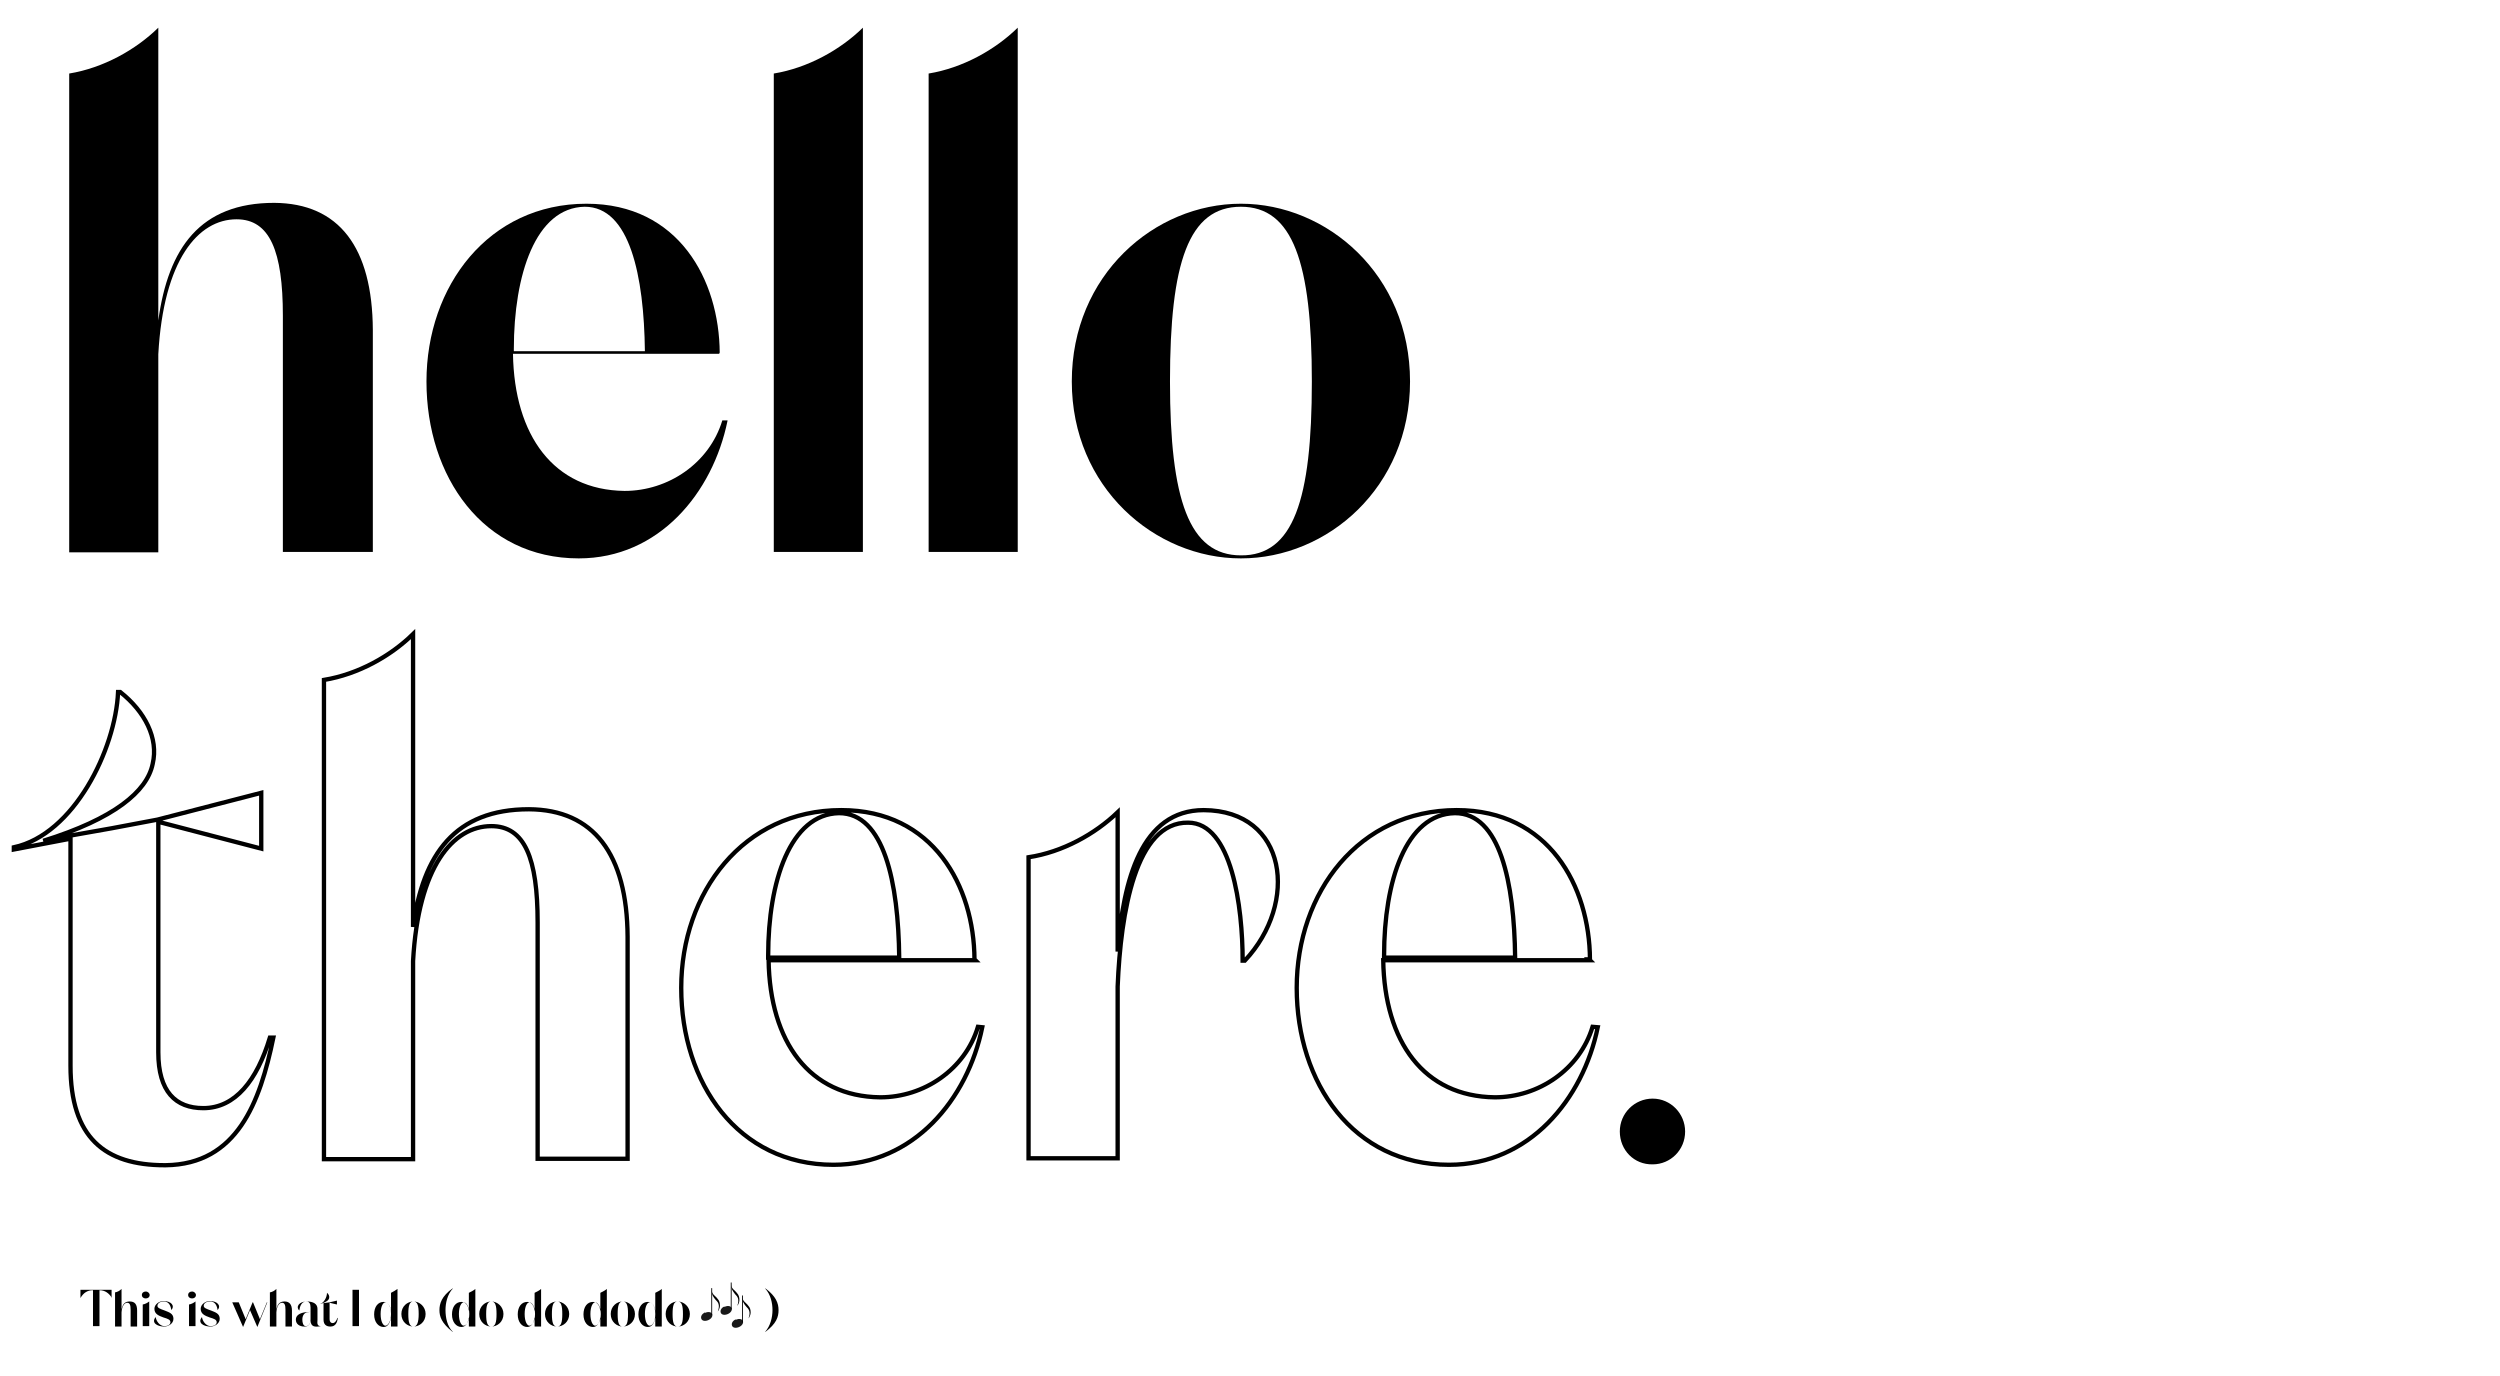
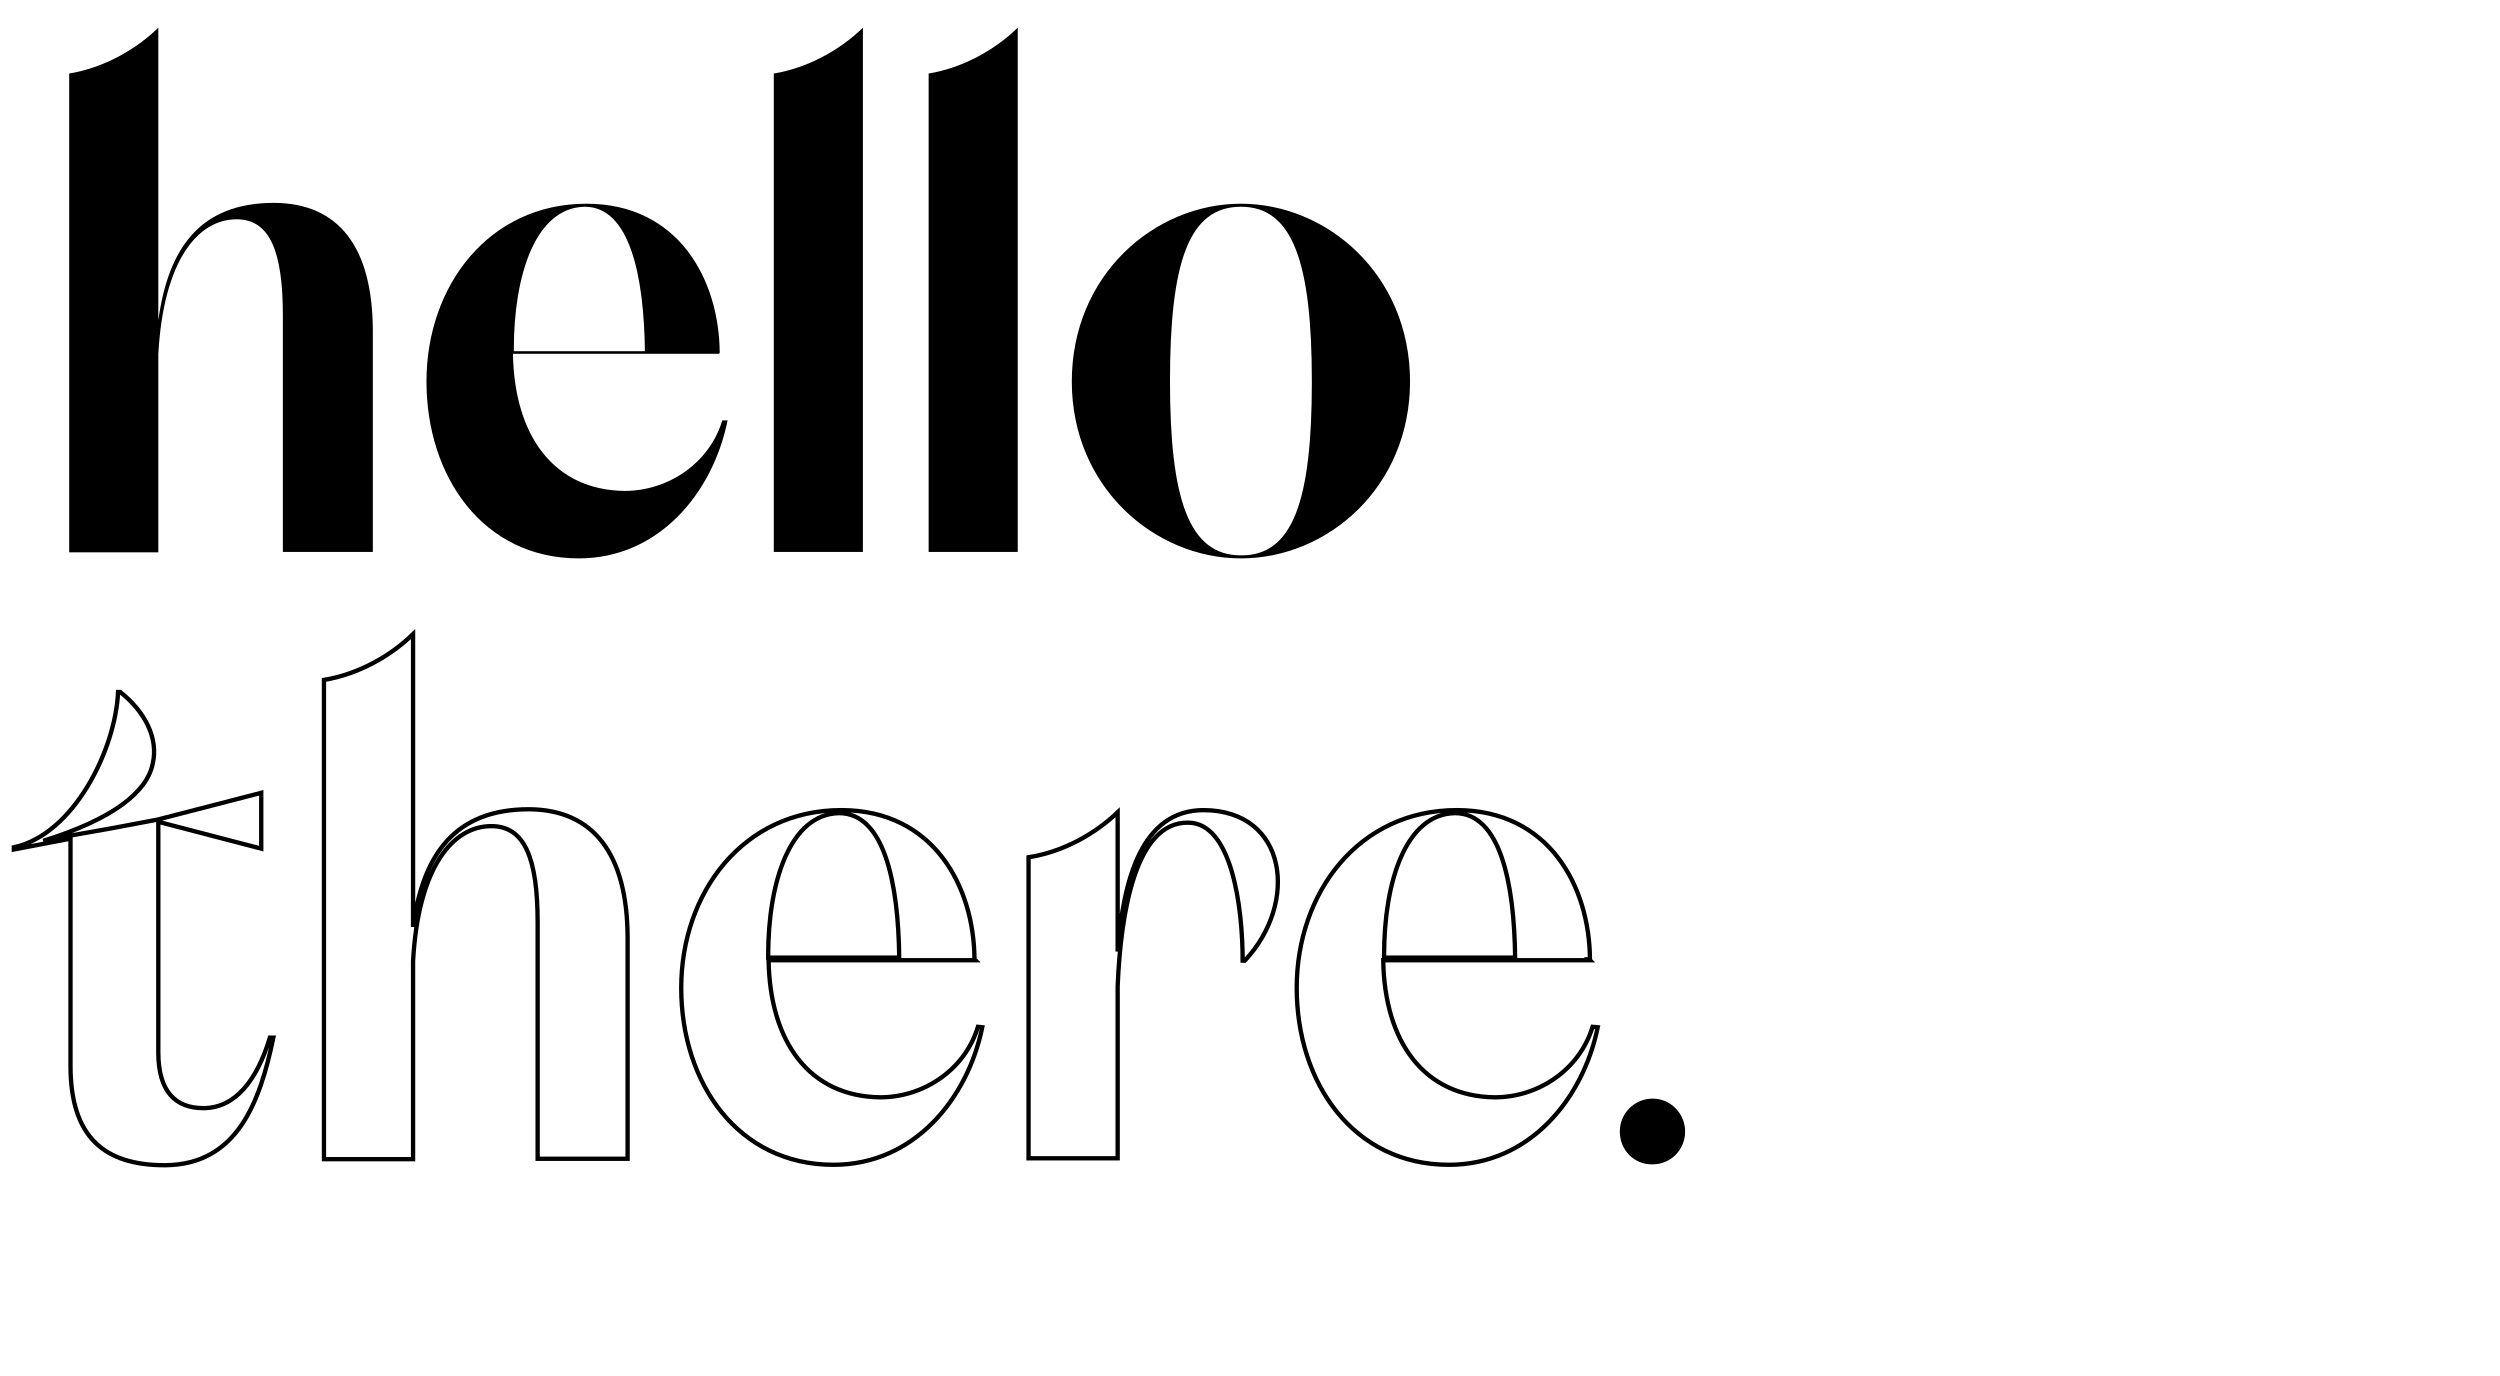
<svg xmlns="http://www.w3.org/2000/svg" version="1.1" id="Calque_1" x="0px" y="0px" viewBox="0 0 578 318.1" style="enable-background:new 0 0 578 318.1;" xml:space="preserve">
  <style type="text/css">
	.st0{fill:none;stroke:#000000;}
- 	.st1{opacity:0.9;fill-rule:evenodd;clip-rule:evenodd;enable-background:new    ;}
- 	.st2{fill:none;stroke:#000000;stroke-width:0.2;stroke-linecap:square;}
- 	.st3{fill-rule:evenodd;clip-rule:evenodd;}
</style>
  <g>
    <path d="M86.2,76.3v51.3H65.4V73c0-14.9-3-22.3-10.7-22.3c-8.9,0-16.9,9.4-18.1,31.2v45.8H16V17c7.9-1.3,15.4-5.5,20.6-10.6v67.7   c2.3-16.8,9.7-27.2,26.8-27.2C78.4,47,86.1,57.2,86.2,76.3z" />
    <path d="M168.2,97.3c-3.4,16.6-15.8,31.8-34.4,31.8c-22.1,0-35.2-18.9-35.2-40.9c0-22.1,14.4-41.1,37-41.1   c21.3,0,30.7,17.6,30.8,34.5h-0.2l0.2,0.2h-47.8c0.3,18.9,9.4,31.5,25.8,31.7c10.1,0,19.6-6.4,22.6-16.3h1.2V97.3z M118.8,80.7v0.5   h30.3c-0.2-17.4-3.5-33.4-13.9-33.4C123.8,48,118.8,63.6,118.8,80.7z" />
    <path d="M178.9,17c7.9-1.3,15.4-5.5,20.6-10.6v121.2h-20.6V17z" />
    <path d="M214.7,17c7.9-1.3,15.4-5.5,20.6-10.6v121.2h-20.6V17z" />
    <path d="M247.8,88.2c0-24.6,19.1-41.1,39.1-41.1c19.9,0,39.1,16.4,39.1,41.1c0,24.5-19.1,40.9-39.1,40.9   C267,129.1,247.8,112.7,247.8,88.2z M303.3,88.2c0-27.5-4.4-40.4-16.4-40.4c-12.1,0-16.4,12.9-16.4,40.4c0,27.3,4.4,40.2,16.4,40.2   C299,128.5,303.3,115.6,303.3,88.2z" />
  </g>
  <g>
    <path class="st0" d="M38.3,269.4h-0.2c-13.9,0-21.8-6.4-21.8-23v-52.5l-13.1,2.5v-0.5c13.9-3,23.5-22.6,24.1-35.9h0.5   c5.7,4.5,8.9,10.7,7.5,16.6C34,183,26.4,189.3,10,194.4l6.2-1.2l9.6-1.7l10.6-2l24-6.2v12.9L36.6,190v53.3c0,9.1,4,12.9,10.4,12.9   c7.4,0,12.4-6.4,15.4-16.3h0.8C60.1,254.9,54.8,269.2,38.3,269.4z" />
    <path class="st0" d="M145.1,216.6v51.3h-20.8v-54.6c0-14.9-3-22.3-10.7-22.3c-8.9,0-16.9,9.4-18.1,31.2V268H74.9V157.2   c7.9-1.3,15.4-5.5,20.6-10.6v67.7c2.3-16.8,9.7-27.2,26.8-27.2C137.2,187.2,145,197.4,145.1,216.6z" />
-     <path class="st0" d="M227.1,237.5c-3.4,16.6-15.8,31.8-34.4,31.8c-22.1,0-35.2-18.9-35.2-40.9c0-22.1,14.4-41.1,37-41.1   c21.3,0,30.7,17.6,30.8,34.5h0l0.2,0.2h-47.8c0.3,18.9,9.4,31.5,25.8,31.7c10.1,0,19.6-6.4,22.6-16.3L227.1,237.5L227.1,237.5z    M177.6,220.9v0.5h30.3C207.7,204,204.4,188,194,188C182.7,188.2,177.6,203.8,177.6,220.9z" />
+     <path class="st0" d="M227.1,237.5c-3.4,16.6-15.8,31.8-34.4,31.8c-22.1,0-35.2-18.9-35.2-40.9c0-22.1,14.4-41.1,37-41.1   c21.3,0,30.7,17.6,30.8,34.5l0,0l0.2,0.2h-47.8c0.3,18.9,9.4,31.5,25.8,31.7c10.1,0,19.6-6.4,22.6-16.3L227.1,237.5L227.1,237.5z    M177.6,220.9v0.5h30.3C207.7,204,204.4,188,194,188C182.7,188.2,177.6,203.8,177.6,220.9z" />
    <path class="st0" d="M287.8,222.1h-0.5c0-12.4-2.5-31.9-12.6-31.9c-12.1-0.2-15.6,20.6-16.3,37.9v39.7h-20.6v-69.6   c7.9-1.2,15.4-5.4,20.6-10.4V220c1.3-16.6,5.5-32.7,19.9-32.7C297.7,187.4,300.3,208.8,287.8,222.1z" />
    <path class="st0" d="M369.4,237.5c-3.4,16.6-15.8,31.8-34.4,31.8c-22.1,0-35.2-18.9-35.2-40.9c0-22.1,14.4-41.1,37-41.1   c21.3,0,30.7,17.6,30.8,34.5h-0.2l0.2,0.2h-47.8c0.3,18.9,9.4,31.5,25.8,31.7c10.1,0,19.6-6.4,22.6-16.3L369.4,237.5L369.4,237.5z    M320,220.9v0.5h30.3c-0.2-17.4-3.5-33.4-13.9-33.4C325,188.2,320,203.8,320,220.9z" />
    <g>
-       <path d="M374.5,261.6c0-4.2,3.4-7.6,7.6-7.6c4.2,0,7.5,3.5,7.5,7.6c0,4.3-3.4,7.6-7.5,7.6C377.8,269.3,374.5,265.9,374.5,261.6z" />
-     </g>
-   </g>
-   <g>
-     <path d="M25.9,300.1c-0.7-1.1-1.6-1.8-2.9-1.8v8.3h-1.5v-8.3c-1.3,0-2.2,0.6-2.9,1.8v-1.9h7.2V300.1z" />
-     <path d="M31.7,303v3.7h-1.5v-3.9c0-1.1-0.2-1.6-0.8-1.6c-0.6,0-1.2,0.7-1.3,2.2v3.3h-1.5v-7.9c0.6-0.1,1.1-0.4,1.5-0.8v4.8   c0.2-1.2,0.7-1.9,1.9-1.9C31.2,300.9,31.7,301.6,31.7,303z" />
-     <path d="M32.8,299.4c0-0.5,0.4-0.8,0.9-0.8c0.5,0,0.9,0.4,0.9,0.8c0,0.5-0.4,0.8-0.9,0.8C33.2,300.2,32.8,299.9,32.8,299.4z    M33,301.6c0.6-0.1,1.1-0.4,1.5-0.7v5.7H33V301.6z" />
-     <path d="M40.1,304.9c0,1.2-1.3,1.8-2.1,1.8c-1.7,0-3.1-0.9-2-2.2h0c0.1,0.9,0.9,2.1,2,2.1c0.9,0,1.4-0.4,1.4-0.9   c0-0.6-0.6-0.8-1.6-1.1c-1.1-0.4-2.1-0.8-2.1-2c0-1.1,1.2-1.8,2.1-1.8c1.8,0,2.7,1.1,1.8,2.1h0c-0.1-0.9-0.5-2-1.7-2   c-1,0-1.5,0.5-1.5,1c0,0.5,0.6,0.7,1.7,1.1C39.1,303.4,40.1,303.7,40.1,304.9z" />
-     <path d="M43.5,299.4c0-0.5,0.4-0.8,0.9-0.8c0.5,0,0.9,0.4,0.9,0.8c0,0.5-0.4,0.8-0.9,0.8C43.9,300.2,43.5,299.9,43.5,299.4z    M43.7,301.6c0.6-0.1,1.1-0.4,1.5-0.7v5.7h-1.5V301.6z" />
-     <path d="M50.8,304.9c0,1.2-1.3,1.8-2.1,1.8c-1.7,0-3.1-0.9-2-2.2h0c0.1,0.9,0.9,2.1,2,2.1c0.9,0,1.4-0.4,1.4-0.9   c0-0.6-0.6-0.8-1.6-1.1c-1.1-0.4-2.1-0.8-2.1-2c0-1.1,1.2-1.8,2.1-1.8c1.8,0,2.7,1.1,1.8,2.1h0c-0.1-0.9-0.5-2-1.7-2   c-1,0-1.5,0.5-1.5,1c0,0.5,0.6,0.7,1.7,1.1C49.8,303.4,50.8,303.7,50.8,304.9z" />
-     <path d="M59.5,306.8l-1.7-3.9l-1.6,3.9l-2.5-5.7h1.5l1.6,3.9l1.6-3.9h0.1l1.6,3.9l1.6-3.9h0.1L59.5,306.8z" />
-     <path d="M67.5,303v3.7H66v-3.9c0-1.1-0.2-1.6-0.8-1.6c-0.6,0-1.2,0.7-1.3,2.2v3.3h-1.5v-7.9c0.6-0.1,1.1-0.4,1.5-0.8v4.8   c0.2-1.2,0.7-1.9,1.9-1.9C66.9,300.9,67.5,301.6,67.5,303z" />
-     <path d="M74.2,306.6L74.2,306.6c-1.5,0.3-2.3,0.1-2.4-1.2c-0.1,0.7-0.4,1.3-1.4,1.3c-1.2,0-2-0.6-2-1.6c0-1,0.9-1.5,2.1-1.7   l1.3-0.1v-1c0-0.9-0.3-1.4-1-1.4c-1.1,0-1.5,1.2-1.6,2.1h0c-0.9-0.9,0-2.1,1.7-2.1c1.6,0,2.5,0.6,2.5,1.7v2.6   C73.3,306.1,73.4,306.6,74.2,306.6z M71.8,305v-1.7c-0.2,0-0.5,0.1-0.7,0.1c-0.8,0.1-1.2,0.8-1.2,1.7c0,0.7,0.2,1.5,0.8,1.5   C71.4,306.6,71.8,306,71.8,305z" />
-     <path d="M76.4,306.7L76.4,306.7c-1,0-1.6-0.5-1.6-1.6v-3.8l-0.9,0.2v0c1-0.2,1.7-1.6,1.7-2.6h0c0.4,0.3,0.6,0.8,0.5,1.2   c-0.1,0.5-0.6,0.9-1.8,1.3l0.4-0.1l0.7-0.1l0.8-0.1l1.7-0.4v0.9l-1.7-0.4v3.8c0,0.6,0.3,0.9,0.7,0.9c0.5,0,0.9-0.5,1.1-1.2h0.1   C78,305.7,77.6,306.7,76.4,306.7z" />
-     <path d="M81.5,298.2H83v8.4h-1.5V298.2z" />
-     <path d="M91.9,298v8.7h-1.5v-2.1c-0.2,1.2-0.7,2.2-1.7,2.2c-1.2,0-2.2-1.1-2.2-2.9c0-1.8,0.9-2.9,2.2-2.9c1,0,1.6,0.9,1.7,2.2v-4.3   C91,298.6,91.5,298.3,91.9,298z M90.4,303.8c0-1.8-0.7-2.7-1.3-2.7c-0.5,0-1.1,0.9-1.1,2.7s0.6,2.7,1.1,2.7   C89.7,306.5,90.4,305.5,90.4,303.8z" />
-     <path d="M92.8,303.8c0-1.8,1.4-2.9,2.8-2.9s2.8,1.2,2.8,2.9c0,1.8-1.4,2.9-2.8,2.9S92.8,305.6,92.8,303.8z M96.8,303.8   c0-2-0.3-2.9-1.2-2.9c-0.9,0-1.2,0.9-1.2,2.9c0,2,0.3,2.9,1.2,2.9C96.4,306.7,96.8,305.8,96.8,303.8z" />
-     <path d="M103,302.9c0,1.7,0.4,3.8,1.7,5h-0.1c-2.5-2-3-3.5-3-5s0.5-3.2,3-5h0.1C103.4,299.3,103,301.3,103,302.9z" />
-     <path d="M109.9,298v8.7h-1.5v-2.1c-0.2,1.2-0.7,2.2-1.7,2.2c-1.2,0-2.2-1.1-2.2-2.9c0-1.8,0.9-2.9,2.2-2.9c1,0,1.6,0.9,1.7,2.2   v-4.3C109,298.6,109.6,298.3,109.9,298z M108.5,303.8c0-1.8-0.7-2.7-1.3-2.7c-0.5,0-1.1,0.9-1.1,2.7s0.6,2.7,1.1,2.7   C107.8,306.5,108.5,305.5,108.5,303.8z" />
-     <path d="M110.8,303.8c0-1.8,1.4-2.9,2.8-2.9s2.8,1.2,2.8,2.9c0,1.8-1.4,2.9-2.8,2.9S110.8,305.6,110.8,303.8z M114.8,303.8   c0-2-0.3-2.9-1.2-2.9c-0.9,0-1.2,0.9-1.2,2.9c0,2,0.3,2.9,1.2,2.9C114.5,306.7,114.8,305.8,114.8,303.8z" />
-     <path d="M125.1,298v8.7h-1.5v-2.1c-0.2,1.2-0.7,2.2-1.7,2.2c-1.2,0-2.2-1.1-2.2-2.9c0-1.8,0.9-2.9,2.2-2.9c1,0,1.6,0.9,1.7,2.2   v-4.3C124.2,298.6,124.8,298.3,125.1,298z M123.7,303.8c0-1.8-0.7-2.7-1.3-2.7c-0.5,0-1.1,0.9-1.1,2.7s0.6,2.7,1.1,2.7   C123,306.5,123.7,305.5,123.7,303.8z" />
-     <path d="M126,303.8c0-1.8,1.4-2.9,2.8-2.9s2.8,1.2,2.8,2.9c0,1.8-1.4,2.9-2.8,2.9S126,305.6,126,303.8z M130,303.8   c0-2-0.3-2.9-1.2-2.9c-0.9,0-1.2,0.9-1.2,2.9c0,2,0.3,2.9,1.2,2.9C129.7,306.7,130,305.8,130,303.8z" />
-     <path d="M140.3,298v8.7h-1.5v-2.1c-0.2,1.2-0.7,2.2-1.7,2.2c-1.2,0-2.2-1.1-2.2-2.9c0-1.8,0.9-2.9,2.2-2.9c1,0,1.6,0.9,1.7,2.2   v-4.3C139.4,298.6,140,298.3,140.3,298z M138.9,303.8c0-1.8-0.7-2.7-1.3-2.7c-0.5,0-1.1,0.9-1.1,2.7s0.6,2.7,1.1,2.7   C138.2,306.5,138.9,305.5,138.9,303.8z" />
-     <path d="M141.2,303.8c0-1.8,1.4-2.9,2.8-2.9s2.8,1.2,2.8,2.9c0,1.8-1.4,2.9-2.8,2.9S141.2,305.6,141.2,303.8z M145.2,303.8   c0-2-0.3-2.9-1.2-2.9c-0.9,0-1.2,0.9-1.2,2.9c0,2,0.3,2.9,1.2,2.9C144.9,306.7,145.2,305.8,145.2,303.8z" />
-     <path d="M153,298v8.7h-1.5v-2.1c-0.2,1.2-0.7,2.2-1.7,2.2c-1.2,0-2.2-1.1-2.2-2.9c0-1.8,0.9-2.9,2.2-2.9c1,0,1.6,0.9,1.7,2.2v-4.3   C152.1,298.6,152.7,298.3,153,298z M151.5,303.8c0-1.8-0.7-2.7-1.3-2.7c-0.5,0-1.1,0.9-1.1,2.7s0.6,2.7,1.1,2.7   C150.9,306.5,151.5,305.5,151.5,303.8z" />
-     <path d="M153.9,303.8c0-1.8,1.4-2.9,2.8-2.9s2.8,1.2,2.8,2.9c0,1.8-1.4,2.9-2.8,2.9S153.9,305.6,153.9,303.8z M157.9,303.8   c0-2-0.3-2.9-1.2-2.9c-0.9,0-1.2,0.9-1.2,2.9c0,2,0.3,2.9,1.2,2.9C157.6,306.7,157.9,305.8,157.9,303.8z" />
-     <path d="M180,302.9c0,1.6-0.5,3.1-3,5h-0.1c1.2-1.3,1.7-3.3,1.7-5c0-1.6-0.4-3.6-1.7-5h0.1C179.4,299.7,180,301.3,180,302.9z" />
-   </g>
-   <g>
-     <g>
-       <g id="g12994_1_" transform="translate(-427.1495,-34.28441)">
-         <path id="path12112_1_" class="st1" d="M590,337.8c-0.6,0.3-0.9,0.9-0.7,1.4c0.2,0.5,0.9,0.6,1.6,0.3c0.7-0.3,1.1-0.9,0.9-1.4     s-0.9-0.6-1.6-0.3C590.1,337.7,590,337.7,590,337.8z" />
-         <path id="path12114_1_" class="st2" d="M591.7,338.2v-6" />
-         <path id="path12116_1_" class="st3" d="M591.7,332.4c-0.1,1.1,0.9,1.5,1.3,2.1c0.5,0.5,0.6,1.1,0.6,1.6c0,0.1,0,0.8-0.5,1.4     c0.6-1.6,0-2.2-0.5-2.7C592.1,334.2,591.6,333.6,591.7,332.4z" />
-       </g>
-     </g>
-     <g>
-       <g id="g12994_2_" transform="translate(-427.1495,-34.28441)">
-         <path id="path12112_2_" class="st1" d="M594.5,336.4c-0.6,0.3-0.9,0.9-0.7,1.4c0.2,0.5,0.9,0.6,1.6,0.3c0.7-0.3,1.1-0.9,0.9-1.4     c-0.2-0.5-0.9-0.6-1.6-0.3C594.6,336.4,594.5,336.4,594.5,336.4z" />
-         <path id="path12114_2_" class="st2" d="M596.2,336.9v-6" />
-         <path id="path12116_2_" class="st3" d="M596.2,331.1c-0.1,1.1,0.9,1.5,1.3,2.1c0.5,0.5,0.6,1.1,0.6,1.6c0,0.1,0,0.8-0.5,1.4     c0.6-1.6,0-2.2-0.5-2.7C596.6,332.8,596.1,332.3,596.2,331.1z" />
-       </g>
-     </g>
-     <g>
-       <g id="g12994_3_" transform="translate(-427.1495,-34.28441)">
-         <path id="path12112_3_" class="st1" d="M597.1,339.4c-0.6,0.3-0.9,0.9-0.7,1.4c0.2,0.5,0.9,0.6,1.6,0.3c0.7-0.3,1.1-0.9,0.9-1.4     c-0.2-0.5-0.9-0.6-1.6-0.3C597.2,339.3,597.1,339.4,597.1,339.4z" />
-         <path id="path12114_3_" class="st2" d="M598.8,339.9v-6" />
-         <path id="path12116_3_" class="st3" d="M598.8,334c-0.1,1.1,0.9,1.5,1.3,2.1c0.5,0.5,0.6,1.1,0.6,1.6c0,0.1,0,0.8-0.5,1.4     c0.6-1.6,0-2.2-0.5-2.7C599.2,335.8,598.7,335.2,598.8,334z" />
-       </g>
+       <path d="M374.5,261.6c0-4.2,3.4-7.6,7.6-7.6s7.5,3.5,7.5,7.6c0,4.3-3.4,7.6-7.5,7.6C377.8,269.3,374.5,265.9,374.5,261.6z" />
    </g>
  </g>
</svg>
